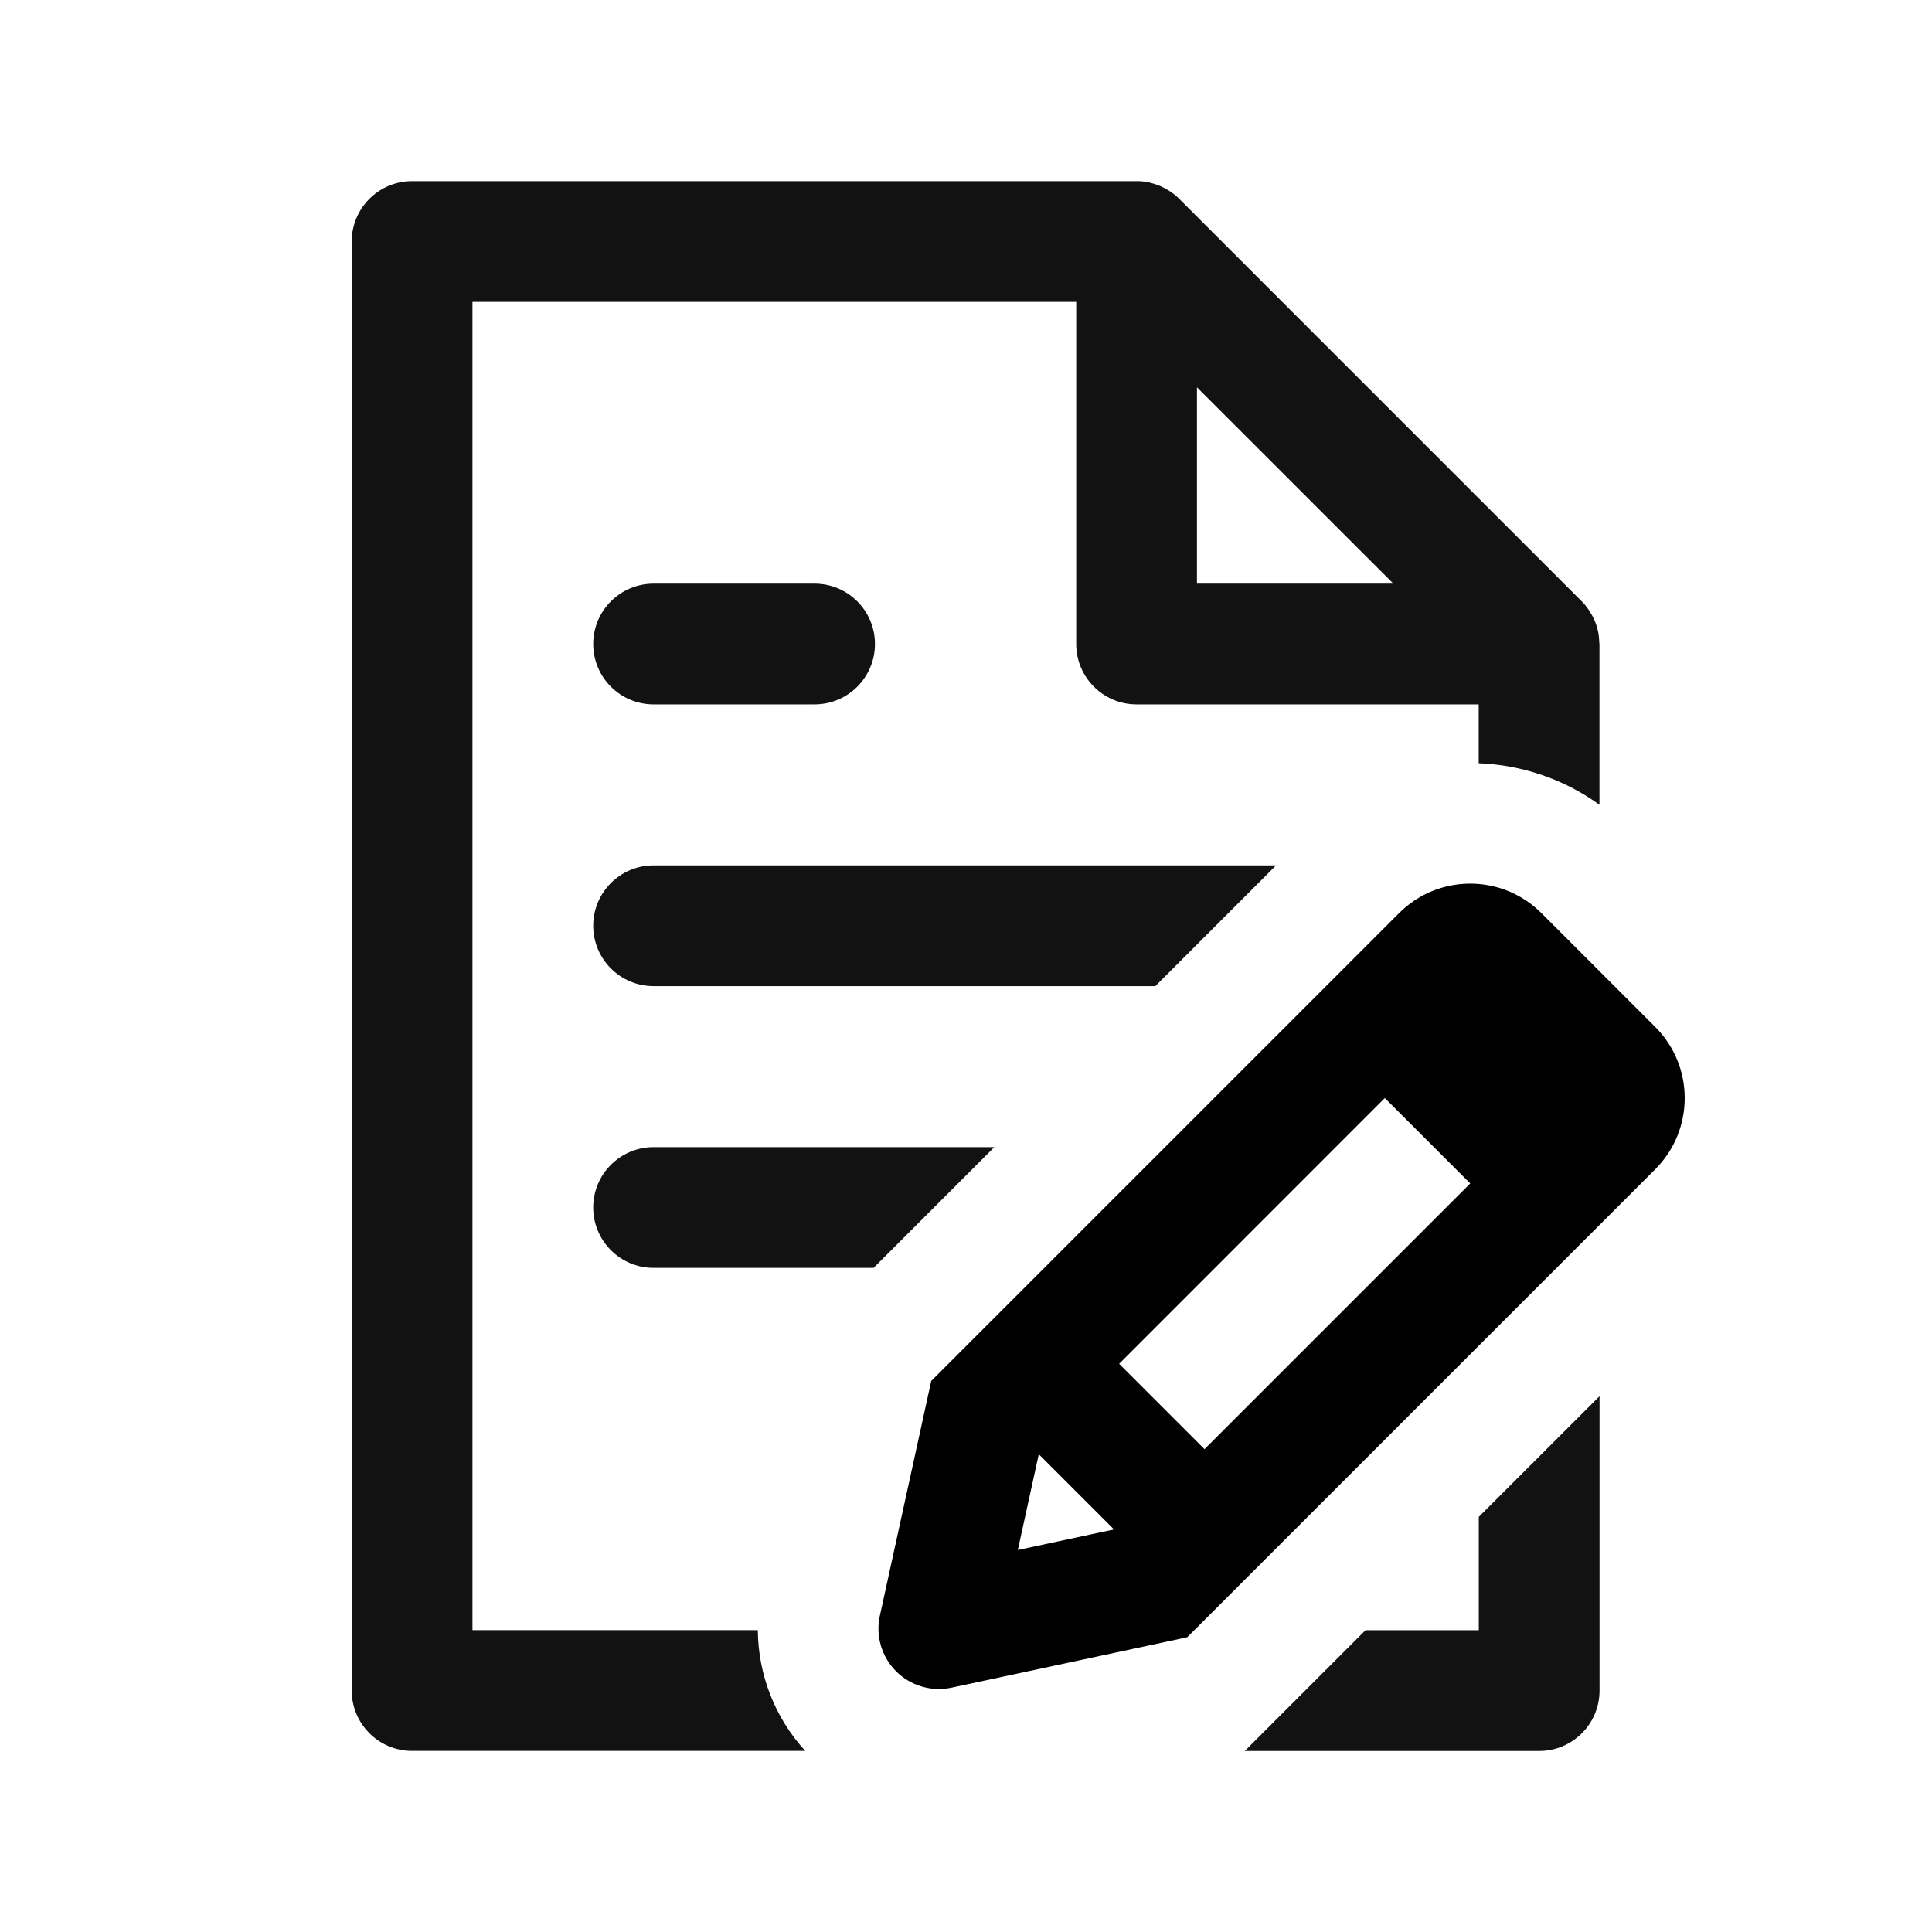
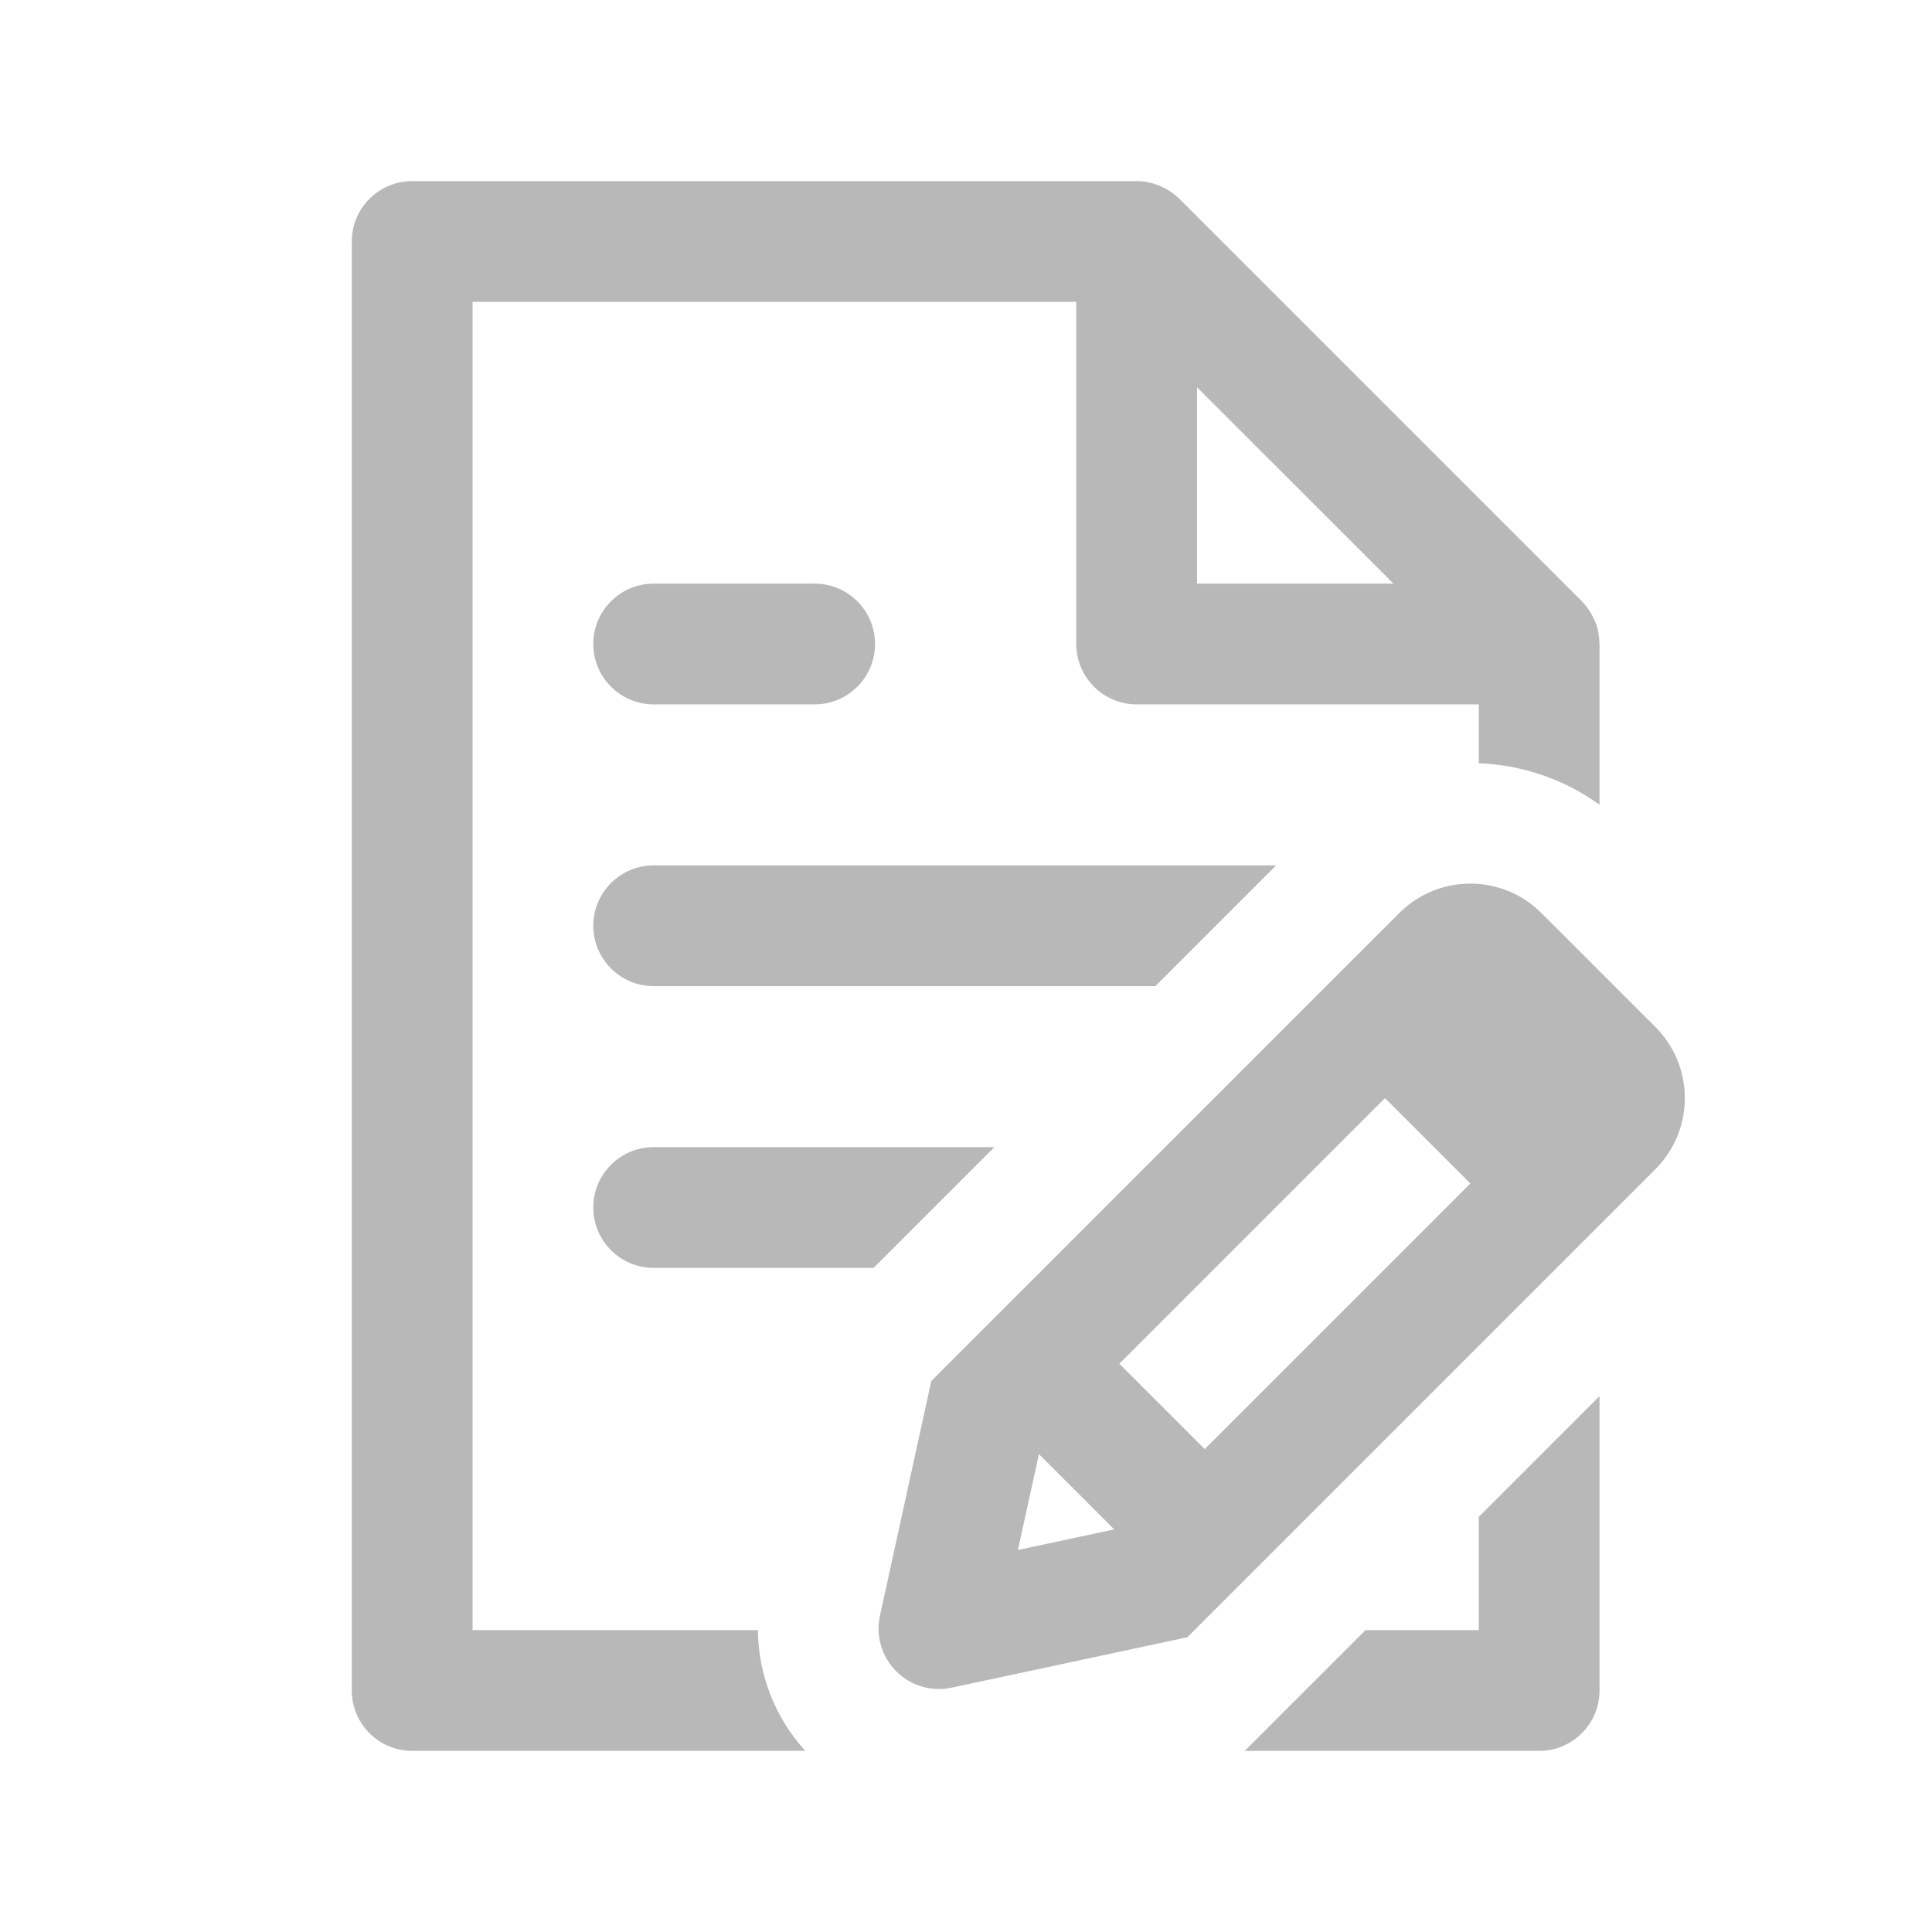
- <svg xmlns="http://www.w3.org/2000/svg" width="24" height="24" viewBox="0 0 24 24" fill="none">
-   <path d="M19.87 21.001C19.87 21.415 19.534 21.751 19.12 21.751H15.463L16.963 20.251H18.37V18.843L19.87 17.344V21.001Z" fill="#121212" />
-   <path d="M14.157 2.25C14.237 2.254 14.316 2.273 14.391 2.302C14.403 2.307 14.415 2.312 14.427 2.317C14.457 2.331 14.487 2.347 14.516 2.365C14.525 2.371 14.535 2.377 14.545 2.384C14.582 2.409 14.617 2.437 14.649 2.47L19.649 7.47C19.681 7.502 19.709 7.537 19.734 7.573C19.741 7.583 19.747 7.593 19.753 7.603C19.771 7.632 19.788 7.662 19.802 7.693C19.807 7.704 19.812 7.715 19.816 7.726C19.849 7.808 19.865 7.896 19.867 7.985C19.867 7.99 19.869 7.995 19.869 8V9.997C19.421 9.673 18.898 9.502 18.369 9.481V8.75H14.119C13.705 8.75 13.369 8.414 13.369 8V3.75H5.869V20.25H9.414C9.418 20.8 9.624 21.336 10.003 21.75H5.119C4.705 21.75 4.369 21.414 4.369 21V3C4.369 2.586 4.705 2.25 5.119 2.25H14.157ZM10.852 15.75H8.119C7.705 15.75 7.369 15.414 7.369 15C7.369 14.586 7.705 14.25 8.119 14.25H12.352L10.852 15.75ZM14.352 12.25H8.119C7.705 12.25 7.369 11.914 7.369 11.5C7.369 11.086 7.705 10.75 8.119 10.75H15.852L14.352 12.25ZM10.119 7.25C10.533 7.25 10.869 7.586 10.869 8C10.869 8.414 10.533 8.75 10.119 8.75H8.119C7.705 8.75 7.369 8.414 7.369 8C7.369 7.586 7.705 7.25 8.119 7.25H10.119ZM14.869 7.25H17.309L14.869 4.811V7.25Z" fill="#121212" />
-   <path d="M14.375 19.651L14.531 20.385L14.748 20.338L14.905 20.182L14.375 19.651ZM12.253 17.53L11.723 17L11.568 17.155L11.521 17.37L12.253 17.53ZM11.662 20.232L10.93 20.071C10.875 20.32 10.951 20.58 11.131 20.761C11.311 20.941 11.57 21.018 11.819 20.965L11.662 20.232ZM18.617 11.873L18.087 12.403L19.501 13.818L20.031 13.287L20.562 12.757L19.148 11.343L18.617 11.873ZM20.031 13.994L19.501 13.464L13.844 19.121L14.375 19.651L14.905 20.182L20.562 14.525L20.031 13.994ZM12.253 17.53L12.784 18.06L18.44 12.403L17.91 11.873L17.38 11.343L11.723 17L12.253 17.53ZM12.253 17.53L11.521 17.37L10.93 20.071L11.662 20.232L12.395 20.392L12.986 17.69L12.253 17.53ZM11.662 20.232L11.819 20.965L14.531 20.385L14.375 19.651L14.218 18.918L11.505 19.498L11.662 20.232ZM20.031 13.287L19.501 13.818C19.404 13.72 19.404 13.562 19.501 13.464L20.031 13.994L20.562 14.525C21.05 14.037 21.05 13.245 20.562 12.757L20.031 13.287ZM18.617 11.873L19.148 11.343C18.659 10.855 17.868 10.855 17.38 11.343L17.91 11.873L18.44 12.403C18.343 12.501 18.184 12.501 18.087 12.403L18.617 11.873Z" fill="black" />
-   <path d="M12.838 16.938L14.959 19.059" stroke="black" stroke-width="1.5" />
-   <path d="M17.215 12.592L19.336 14.713" stroke="black" stroke-width="1.5" />
-   <path d="M19.324 14.701L17.203 12.58L17.914 11.869C18.107 11.676 18.422 11.678 18.617 11.873L20.031 13.287C20.227 13.483 20.228 13.797 20.035 13.991L19.324 14.701Z" fill="black" stroke="black" stroke-width="0.5" />
+ <svg xmlns="http://www.w3.org/2000/svg" width="48" height="48" viewBox="0 0 48 48" fill="none">
+   <path d="M39.74 42C39.74 42.828 39.068 43.5 38.24 43.5H30.925L33.925 40.5H36.74V37.685L39.74 34.685V42Z" fill="#B8B8B8" />
+   <path d="M28.316 4.5C28.477 4.508 28.634 4.545 28.783 4.604C28.808 4.613 28.831 4.624 28.855 4.635C28.917 4.662 28.976 4.694 29.033 4.73C29.053 4.743 29.073 4.754 29.092 4.768C29.165 4.818 29.236 4.875 29.301 4.939L39.301 14.94C39.365 15.004 39.42 15.074 39.471 15.146C39.484 15.165 39.495 15.185 39.508 15.205C39.545 15.264 39.577 15.324 39.605 15.387C39.615 15.408 39.626 15.429 39.635 15.451C39.7 15.617 39.733 15.793 39.736 15.971C39.736 15.98 39.74 15.99 39.74 16V19.994C38.843 19.347 37.798 19.003 36.74 18.963V17.5H28.24C27.412 17.5 26.741 16.828 26.74 16V7.5H11.74V40.5H18.83C18.839 41.599 19.25 42.671 20.008 43.5H10.24C9.412 43.5 8.741 42.828 8.74 42V6C8.74 5.172 9.412 4.5 10.24 4.5H28.316ZM21.705 31.5H16.24C15.412 31.5 14.741 30.828 14.74 30C14.74 29.172 15.412 28.5 16.24 28.5H24.705L21.705 31.5ZM28.705 24.5H16.24C15.412 24.5 14.741 23.828 14.74 23C14.74 22.172 15.412 21.5 16.24 21.5H31.705L28.705 24.5ZM20.24 14.5C21.069 14.5 21.74 15.172 21.74 16C21.74 16.828 21.069 17.5 20.24 17.5H16.24C15.412 17.5 14.741 16.828 14.74 16C14.74 15.172 15.412 14.5 16.24 14.5H20.24ZM29.74 14.5H34.619L29.74 9.621V14.5Z" fill="#B8B8B8" />
+   <path d="M28.752 39.303L29.066 40.77L29.499 40.677L29.813 40.363L28.752 39.303ZM24.509 35.06L23.449 33.999L23.138 34.31L23.044 34.74L24.509 35.06ZM23.328 40.463L21.862 40.143C21.753 40.641 21.905 41.16 22.265 41.521C22.624 41.883 23.143 42.037 23.641 41.93L23.328 40.463ZM37.237 23.746L36.177 24.807L39.005 27.636L40.066 26.575L41.127 25.514L38.298 22.686L37.237 23.746ZM40.066 27.989L39.005 26.928L27.691 38.242L28.752 39.303L29.813 40.363L41.127 29.05L40.066 27.989ZM24.509 35.06L25.57 36.121L36.884 24.807L35.823 23.746L34.763 22.686L23.449 33.999L24.509 35.06ZM24.509 35.06L23.044 34.74L21.862 40.143L23.328 40.463L24.793 40.784L25.975 35.381L24.509 35.06ZM23.328 40.463L23.641 41.93L29.066 40.77L28.752 39.303L28.438 37.836L23.014 38.996L23.328 40.463ZM40.066 26.575L39.005 27.636C38.81 27.44 38.81 27.124 39.005 26.928L40.066 27.989L41.127 29.05C42.103 28.073 42.103 26.491 41.127 25.514L40.066 26.575ZM37.237 23.746L38.298 22.686C37.322 21.709 35.739 21.709 34.763 22.686L35.823 23.746L36.884 24.807C36.689 25.002 36.372 25.002 36.177 24.807L37.237 23.746Z" fill="#B8B8B8" />
+   <path d="M25.679 33.872L29.921 38.115" stroke="#B8B8B8" stroke-width="3" />
+   <path d="M34.431 25.183L38.674 29.425" stroke="#B8B8B8" stroke-width="3" />
+   <path d="M38.652 29.403L34.409 25.161L35.831 23.739C36.217 23.353 36.847 23.356 37.237 23.746L40.066 26.575C40.456 26.965 40.46 27.595 40.073 27.982L38.652 29.403Z" fill="#B8B8B8" stroke="#B8B8B8" />
</svg>
